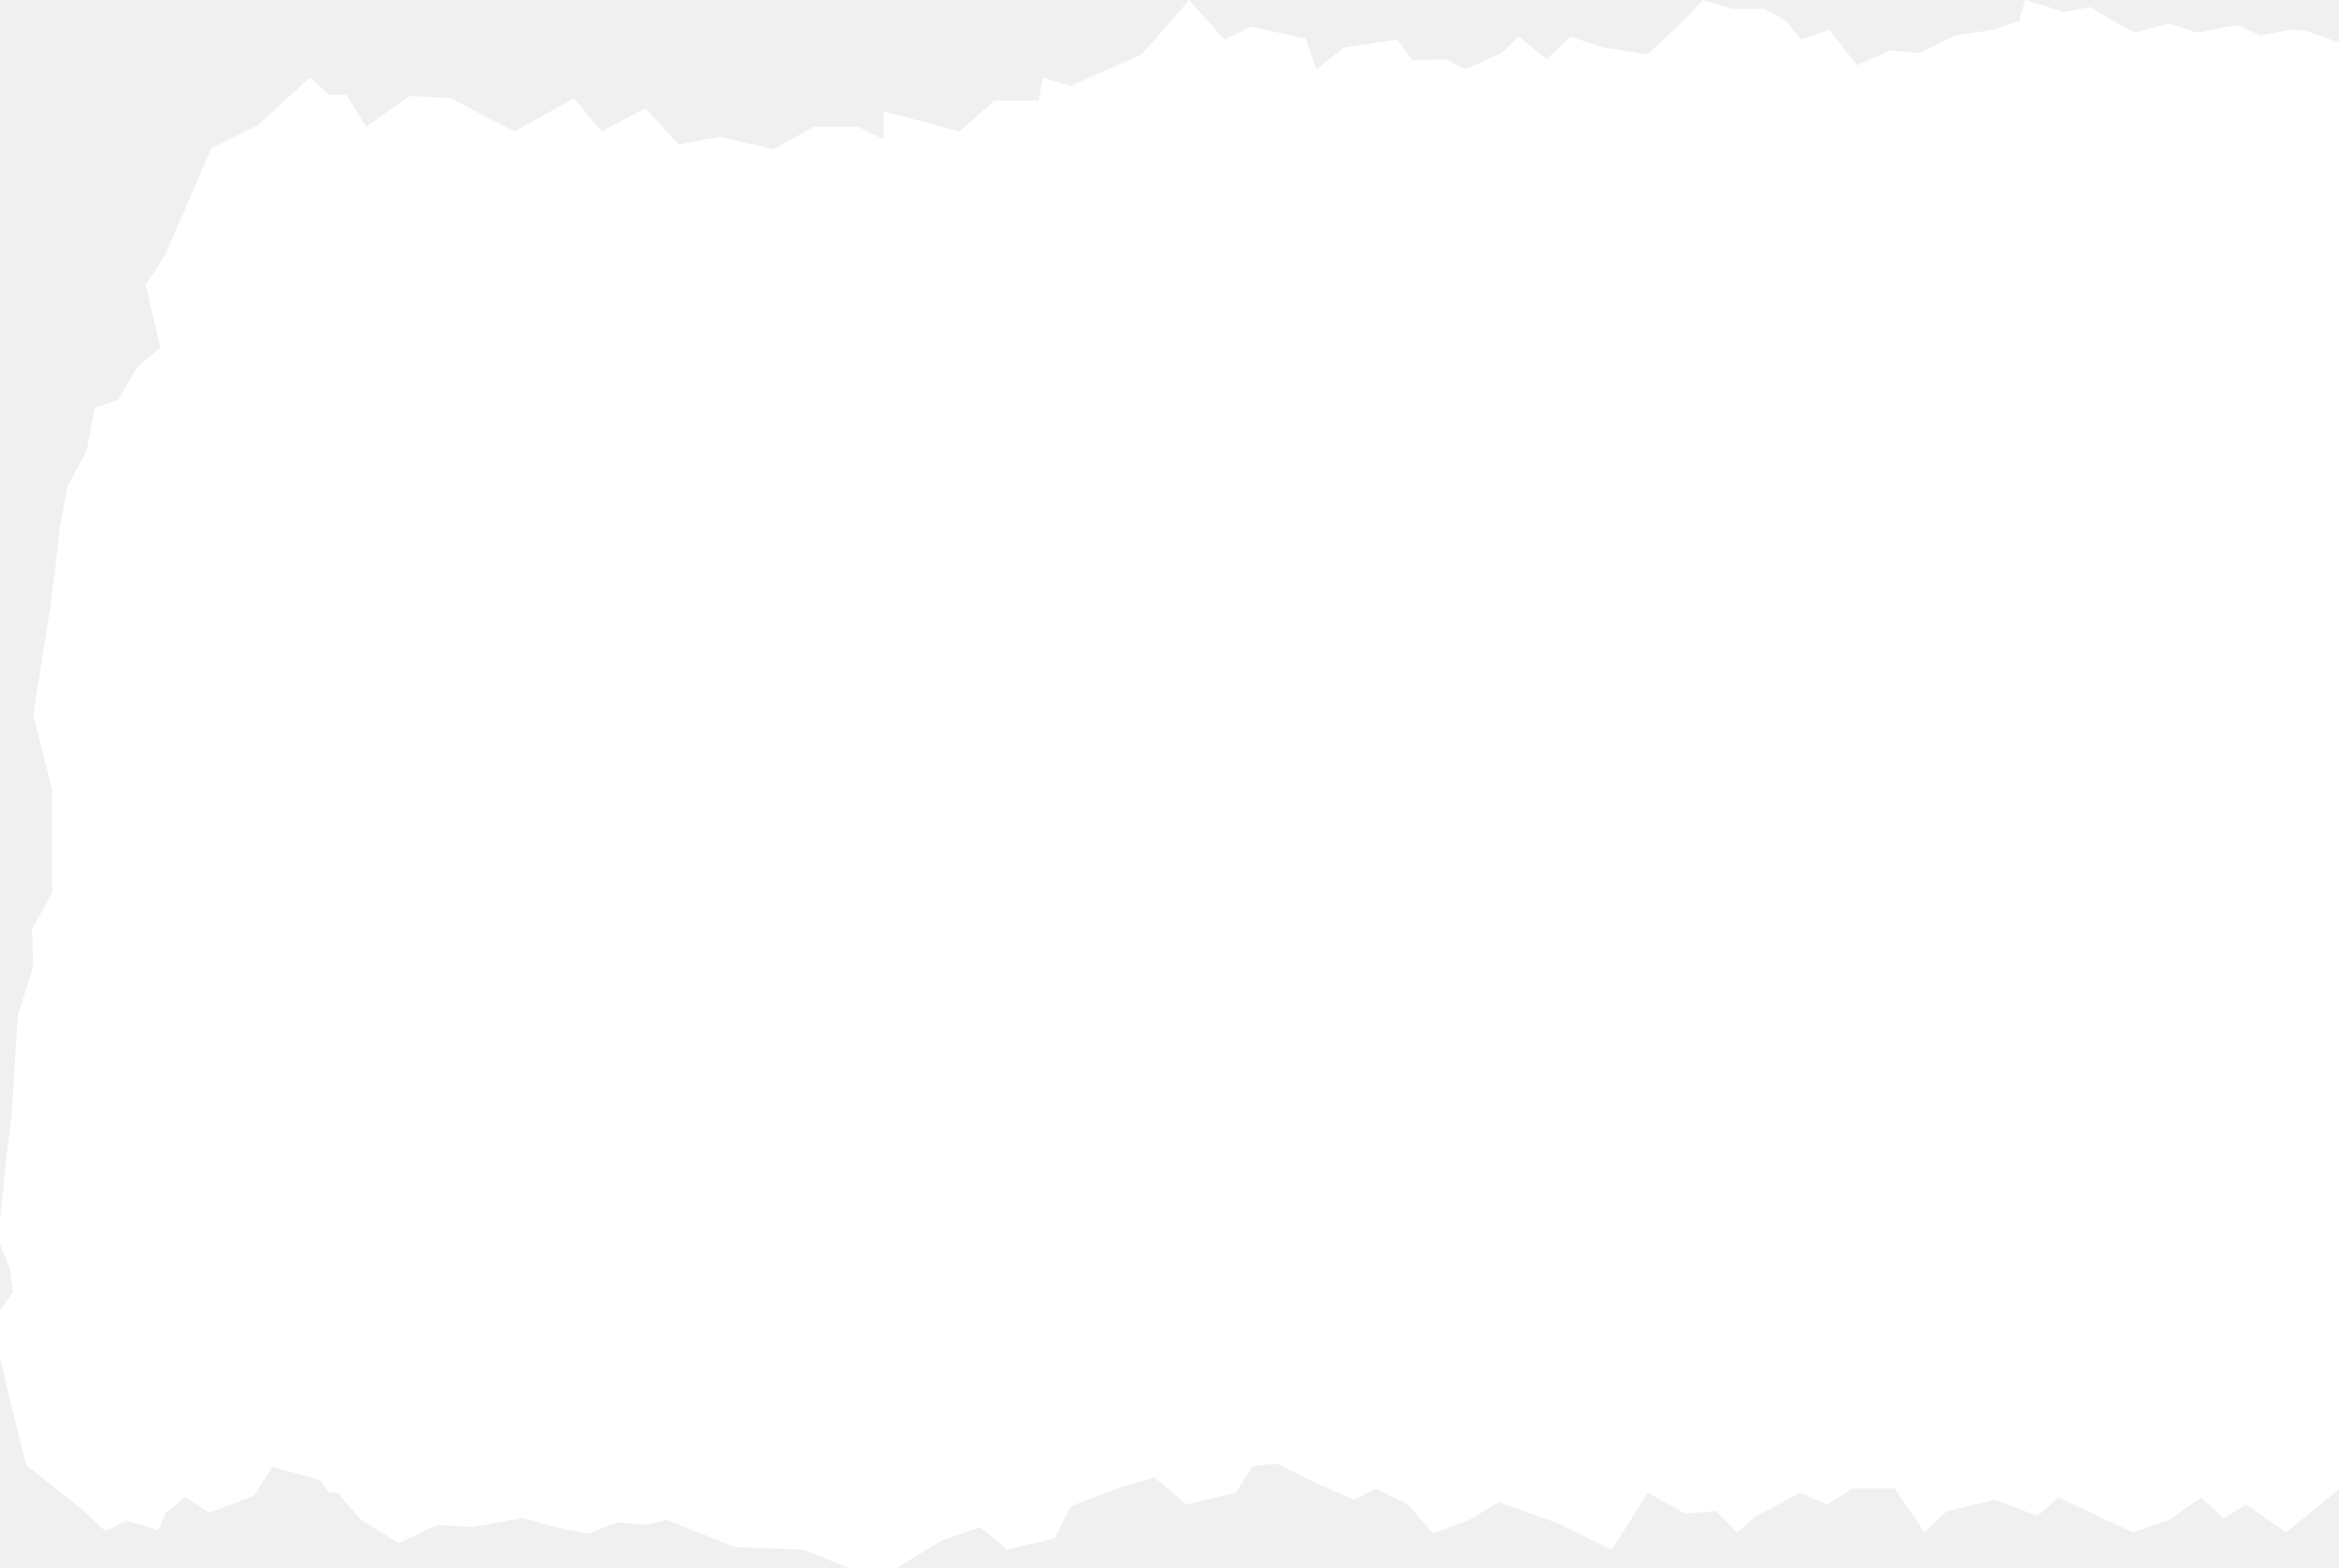
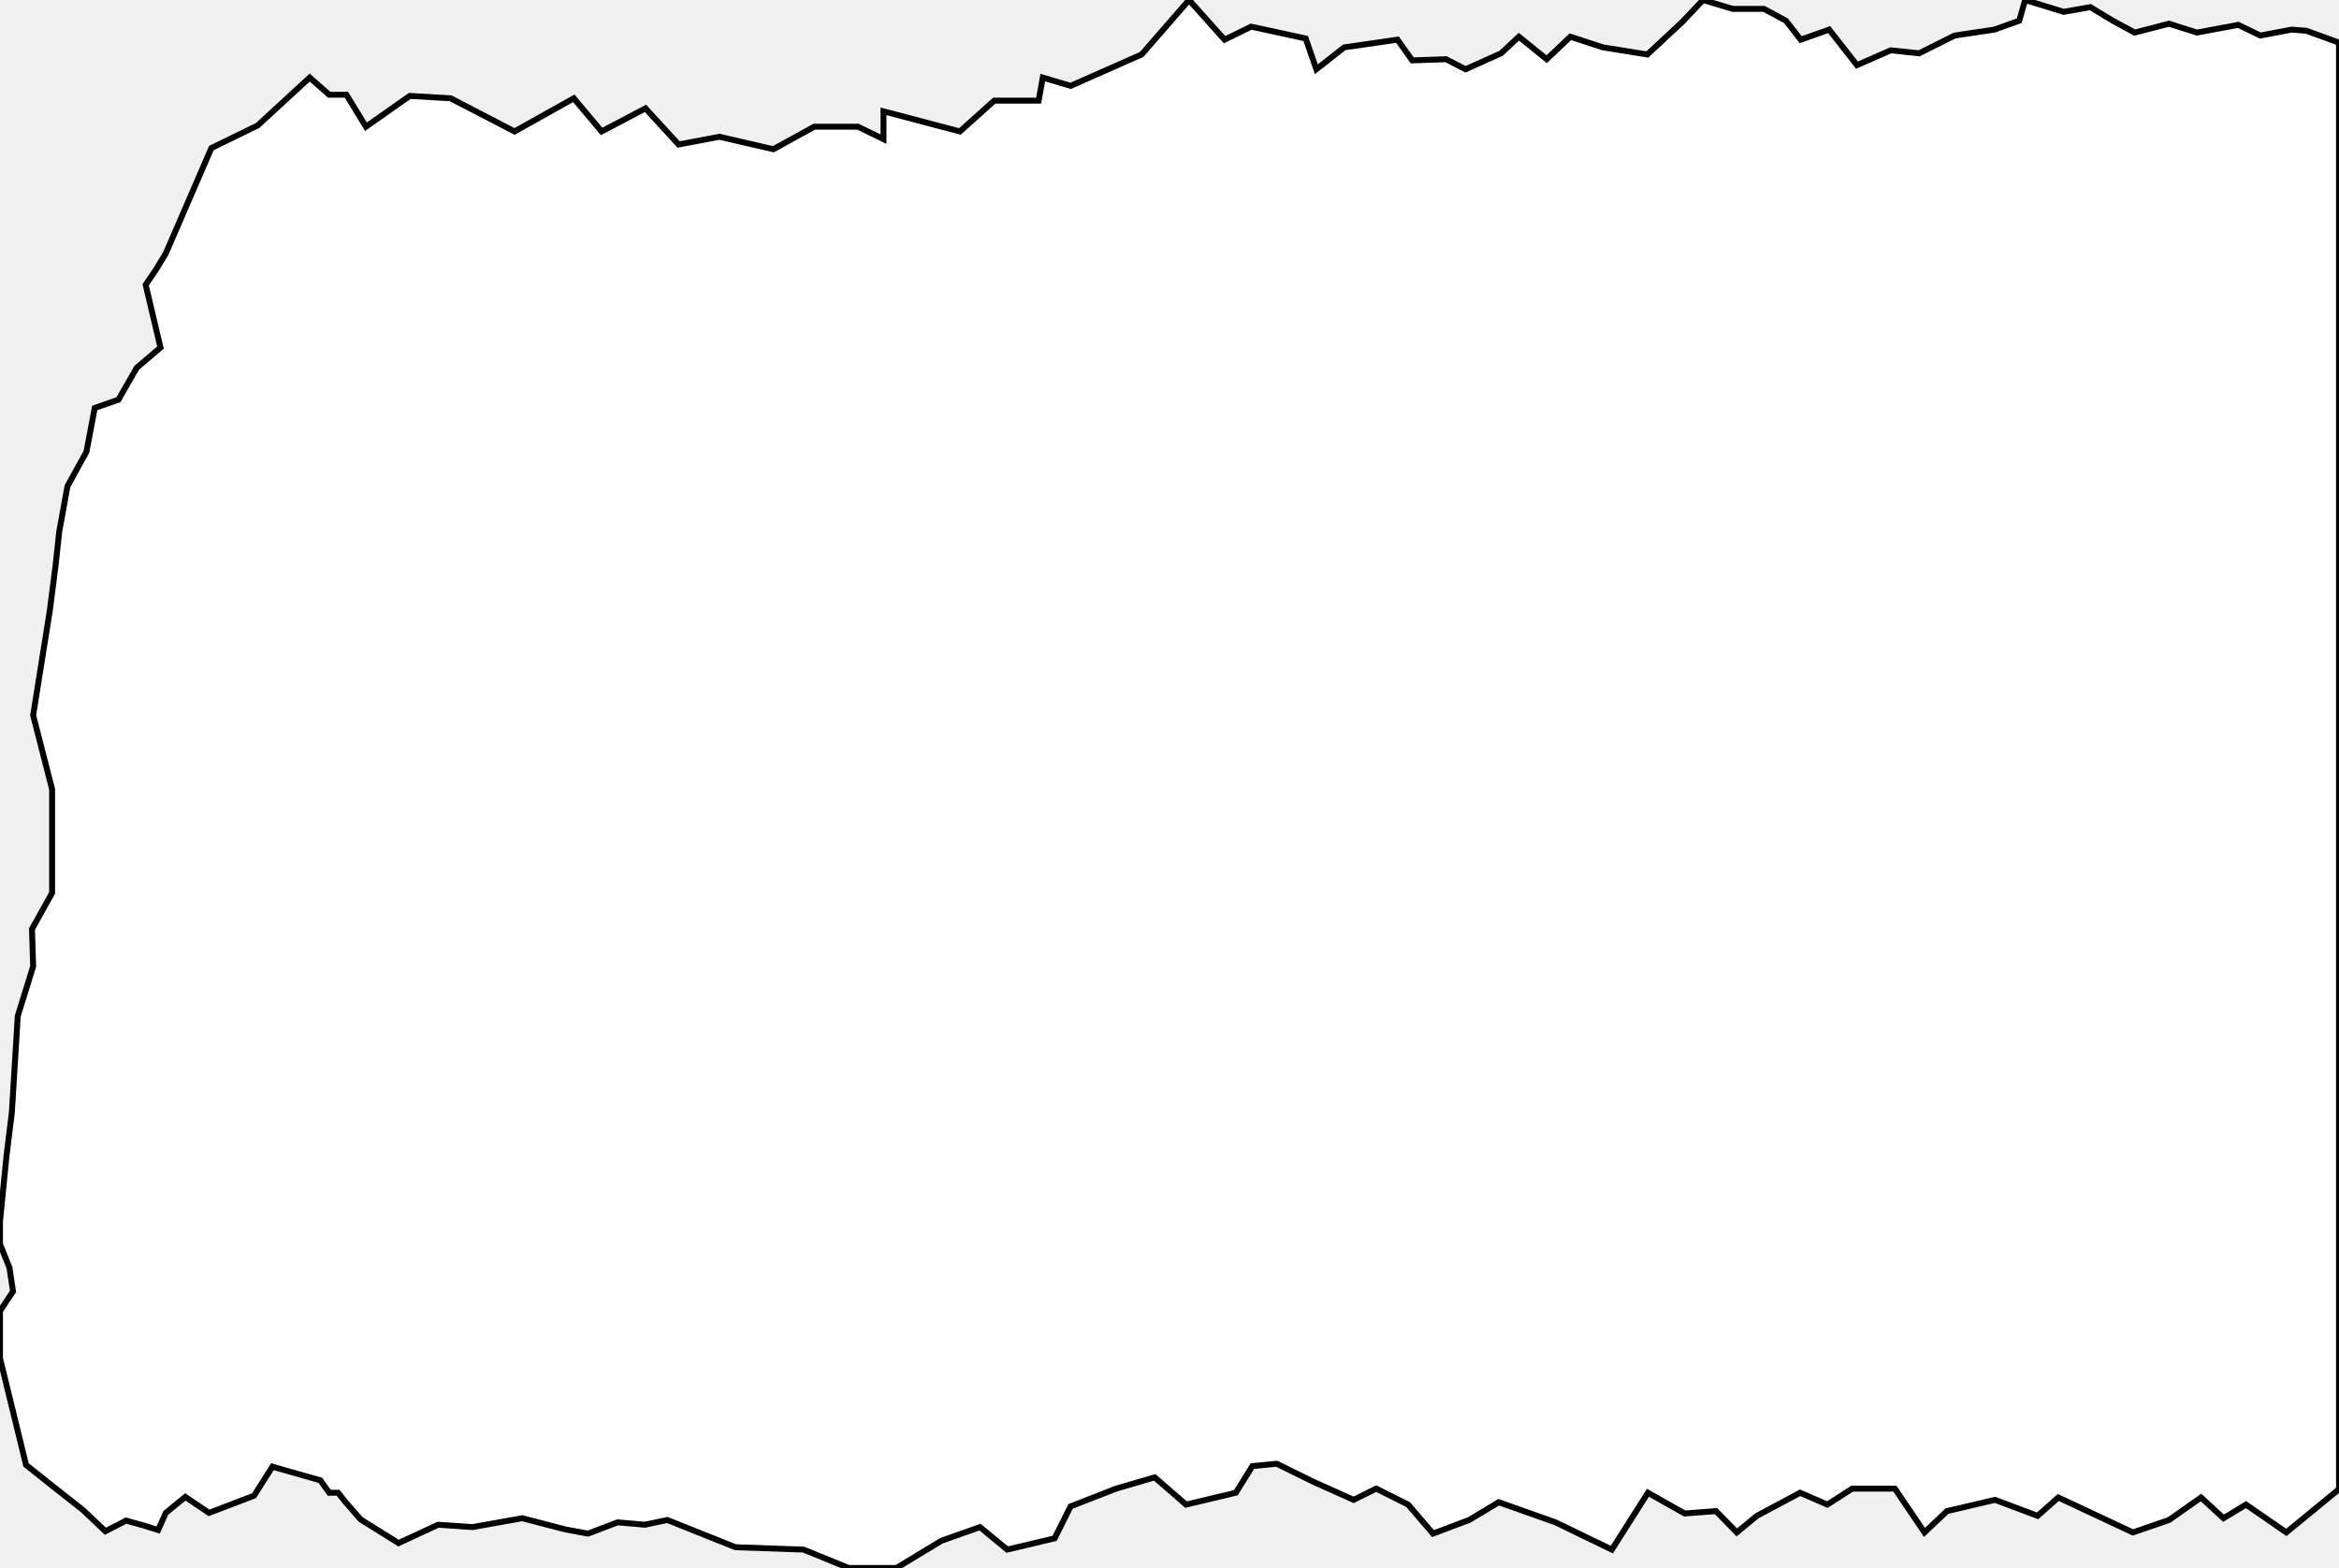
<svg xmlns="http://www.w3.org/2000/svg" version="1.1" id="Layer_1" x="0px" y="0px" viewBox="0 0 395 264.8" style="enable-background:new 0 0 395 264.8;" xml:space="preserve">
  <style type="text/css">
- 	.st0{fill:#FFFFFF;}
+ 	.st0{fill:#FFFFFF;stroke:#000000;}
	.st1{display:none;}
	.st2{display:inline;}
	.st3{fill:none;stroke:#000000;stroke-miterlimit:10;}
	.st4{fill:none;stroke:#000000;stroke-width:0.5;stroke-miterlimit:10;}
</style>
  <g id="Layer_3">
    <polygon class="st0" points="28,42.8 35.7,25 43.5,21.2 52.3,13.1 55.6,16 58.5,16 61.8,21.4 69.2,16.2 76.1,16.6 86.9,22.2    96.9,16.6 101.6,22.2 109,18.3 114.6,24.4 121.5,23.1 130.6,25.2 137.5,21.4 144.9,21.4 149.2,23.5 149.2,18.8 162.1,22.2    167.9,17 175.4,17 176.1,13.1 180.8,14.5 192.8,9.2 200.8,0 206.8,6.7 211.3,4.5 220.5,6.5 222.3,11.7 227,8 236,6.7 238.5,10.2    244.2,10 247.5,11.7 253.5,9 256.5,6.2 261.2,10 265.2,6.2 270.7,8 278.2,9.2 284.1,3.7 287.6,0 292.6,1.5 297.9,1.5 301.6,3.5    304.1,6.7 308.9,5 313.6,11 319.3,8.5 324.1,9 330.1,6 336.8,5 341,3.5 342,0 348.5,2 353,1.2 356.8,3.5 360.5,5.5 366.3,4    371,5.5 378,4.2 381.7,6 387,5 389.5,5.2 395,7.2 395,251.5 386.1,258.8 379.3,254.1 375.5,256.4 371.7,252.9 366.3,256.7    360.2,258.8 347.6,252.9 344.1,256 336.9,253.3 328.8,255.2 325,258.8 320,251.4 312.8,251.4 308.6,254.1 304,252.1 296.7,256    293.3,258.8 289.8,255.2 284.5,255.6 278.3,252.1 272.2,261.7 262.7,257.1 253.1,253.7 248.1,256.7 242,259 237.8,254.1    232.4,251.4 228.6,253.3 221.7,250.2 215.6,247.2 211.5,247.6 208.7,252.1 200.3,254.1 195,249.5 188.5,251.4 180.8,254.4    178.1,259.8 170.1,261.7 165.5,257.9 159,260.2 151.4,264.8 143.3,264.8 135.7,261.7 124.2,261.3 112.7,256.7 108.9,257.5    104.3,257.1 99.3,259 95.5,258.3 88.2,256.4 79.8,257.9 74,257.5 67.3,260.6 60.9,256.6 58.2,253.5 57.1,252.1 55.6,252.1    54.1,250 46,247.7 42.9,252.6 35.3,255.5 31.3,252.8 28,255.5 26.7,258.4 24.5,257.7 21.3,256.8 17.8,258.6 14,255 9.8,251.7    4.4,247.4 0,229.4 0,221.4 2.2,218.1 1.6,214.1 0,210.1 0,206.3 1.1,195.2 2,187.9 3,171.6 5.6,163.2 5.4,156.9 8.8,150.8    8.8,133.3 5.6,120.8 8.4,103.2 9.4,95.4 10,89.8 11.4,82.1 14.6,76.3 16,68.9 20,67.5 23.1,62.1 27.1,58.7 24.6,48.1 26.3,45.6     " />
  </g>
  <g id="Layer_2_00000104675755048071555010000011716649673184344203_" class="st1">
    <g id="Layer_8" class="st2">
      <polygon class="st0" points="13.2,29.1 15.8,37.9 14.5,45.5 15.8,51.5 7.9,57.5 7.9,65.6 0,75.8 7.9,84.8 2.4,87.9 7.9,93.5     3.1,101.9 13.8,111 10,116.9 14.7,121.9 13.3,125.5 17.9,130.2 22.1,135.9 19.6,140.7 22.1,146.1 19.1,151.5 18.4,158.5     12.8,162.2 19.8,167.1 20.7,174.4 23,185.5 18.9,189.3 23,195.7 21,200.2 26.1,206.8 24,212.9 26.1,217.4 26.1,229.2 23.5,234     29.8,240.3 28.1,245.5 31.9,252.3 33.9,260 41.4,263.4 49.9,259.1 58.5,259.5 69.2,258.9 80.8,256.6 86.8,260 91.7,257.7     101.9,263.4 106.8,260.7 108.5,260.8 118.4,261.4 120.2,258 128.6,259.5 146,257.5 151.8,261.1 159,258 164.1,260.7 176.4,261.6     182.2,258 190.1,260.7 197.3,255.7 204.9,258.6 221.9,258.2 232.1,257.5 245.1,259.8 252.5,258.4 262.7,260.2 275,257.5     279.9,258.4 285.4,262.5 294,258.2 299.6,261.8 306.1,259.8 316.8,260.5 324.4,258.4 333.2,261.1 337.4,260.9 346,260.9     353.2,264.8 356,262 366,262.5 368.5,263.4 373.1,261.6 382,260.7 382,250.9 378.9,249.4 382,244.6 381,236.9 377.3,233.3     382,230.3 378.7,224.4 383.6,221.7 383.6,214.9 380.3,204.7 383.6,200.9 381,195.7 384.8,190.5 383.4,183 378.5,180.1     382.2,175.5 381,168.3 383.6,162.2 383.4,156.7 393.1,146.9 389.1,138.6 389.6,134.1 388,123.2 384.3,113.9 384.3,104.6     388.2,97.4 391.7,91.5 389.4,85.2 393.1,80.6 393.1,70.7 395,55.9 386.4,38.1 378.7,29.1 385,18.8 387.1,6.3 378.9,0 369.4,0     355.5,3.6 343.9,2.9 328.1,6.6 312.1,4.5 304.2,6.6 294.7,5.9 259.9,8.4 240.7,5 205.6,6.8 160.4,8.2 145.5,0 136.7,3.8     130.2,2.3 44.2,4.8 29.5,0 13.3,4.1 12.9,10.2 10.7,17.1   " />
      <line class="st3" x1="51.3" y1="259.2" x2="51.3" y2="29.3" />
      <line class="st4" x1="69.8" y1="258.7" x2="69.8" y2="29.3" />
      <line class="st3" x1="108.9" y1="260.8" x2="108.9" y2="29.3" />
    </g>
  </g>
</svg>
